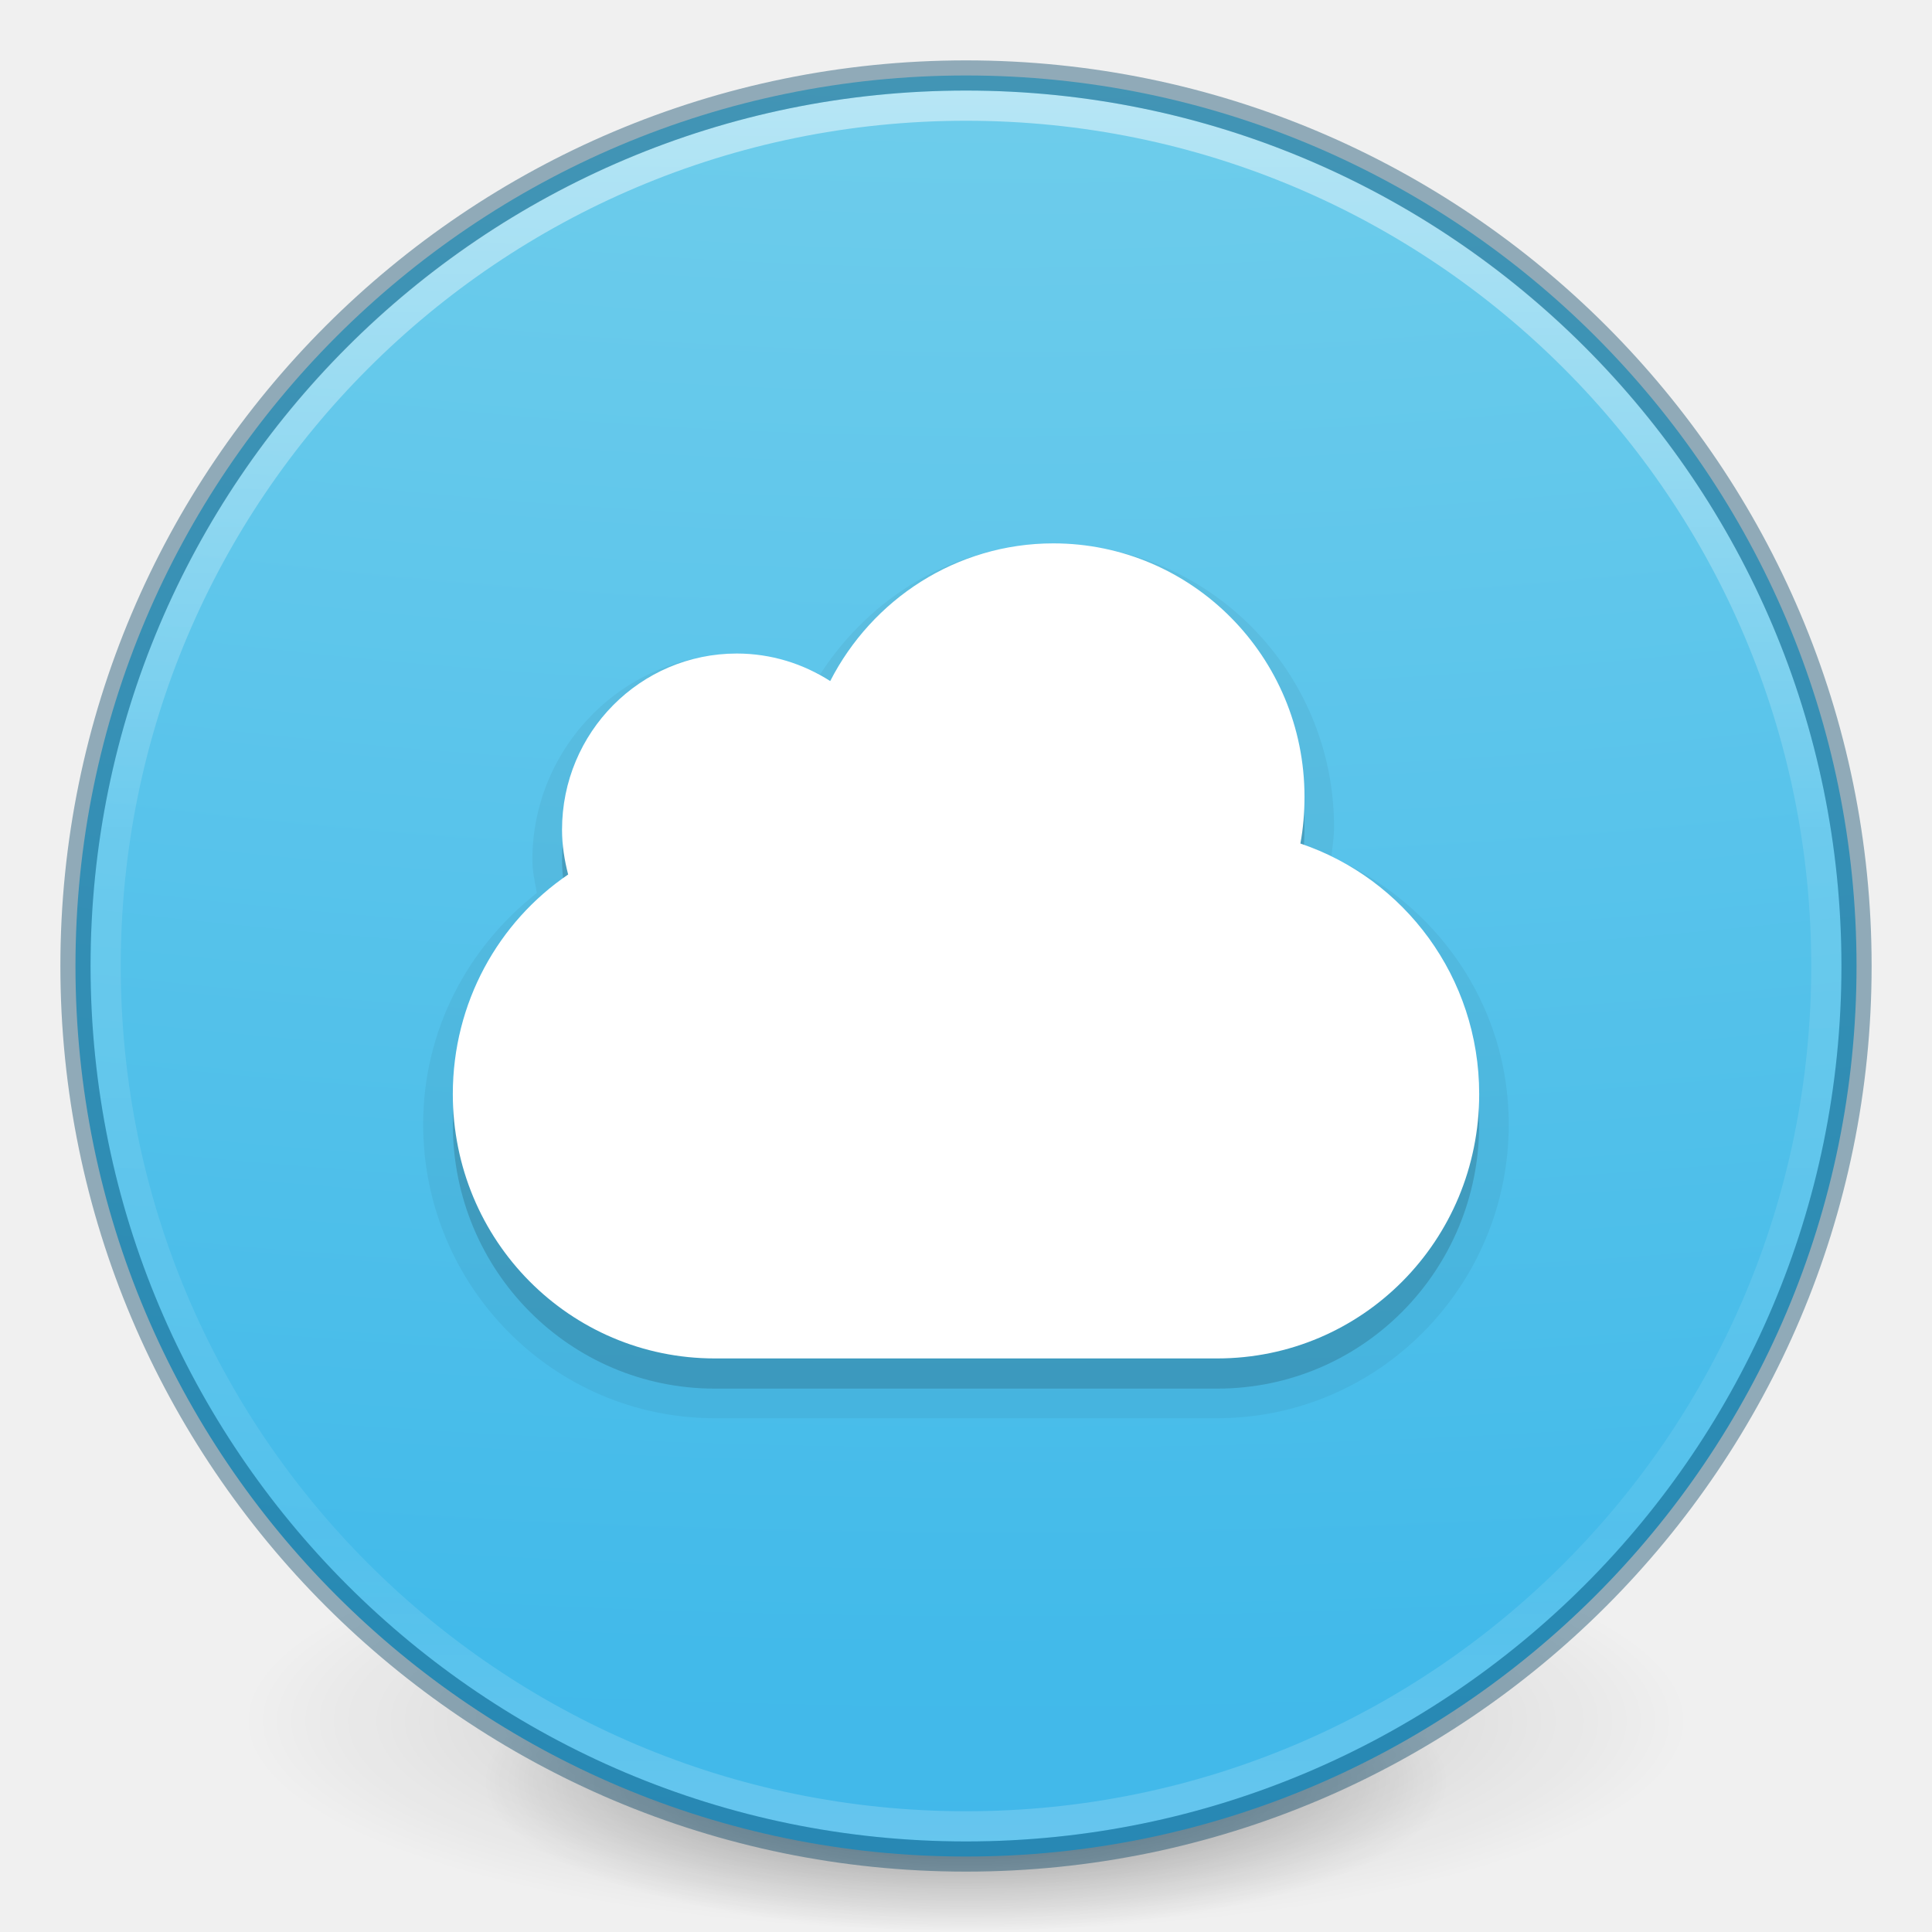
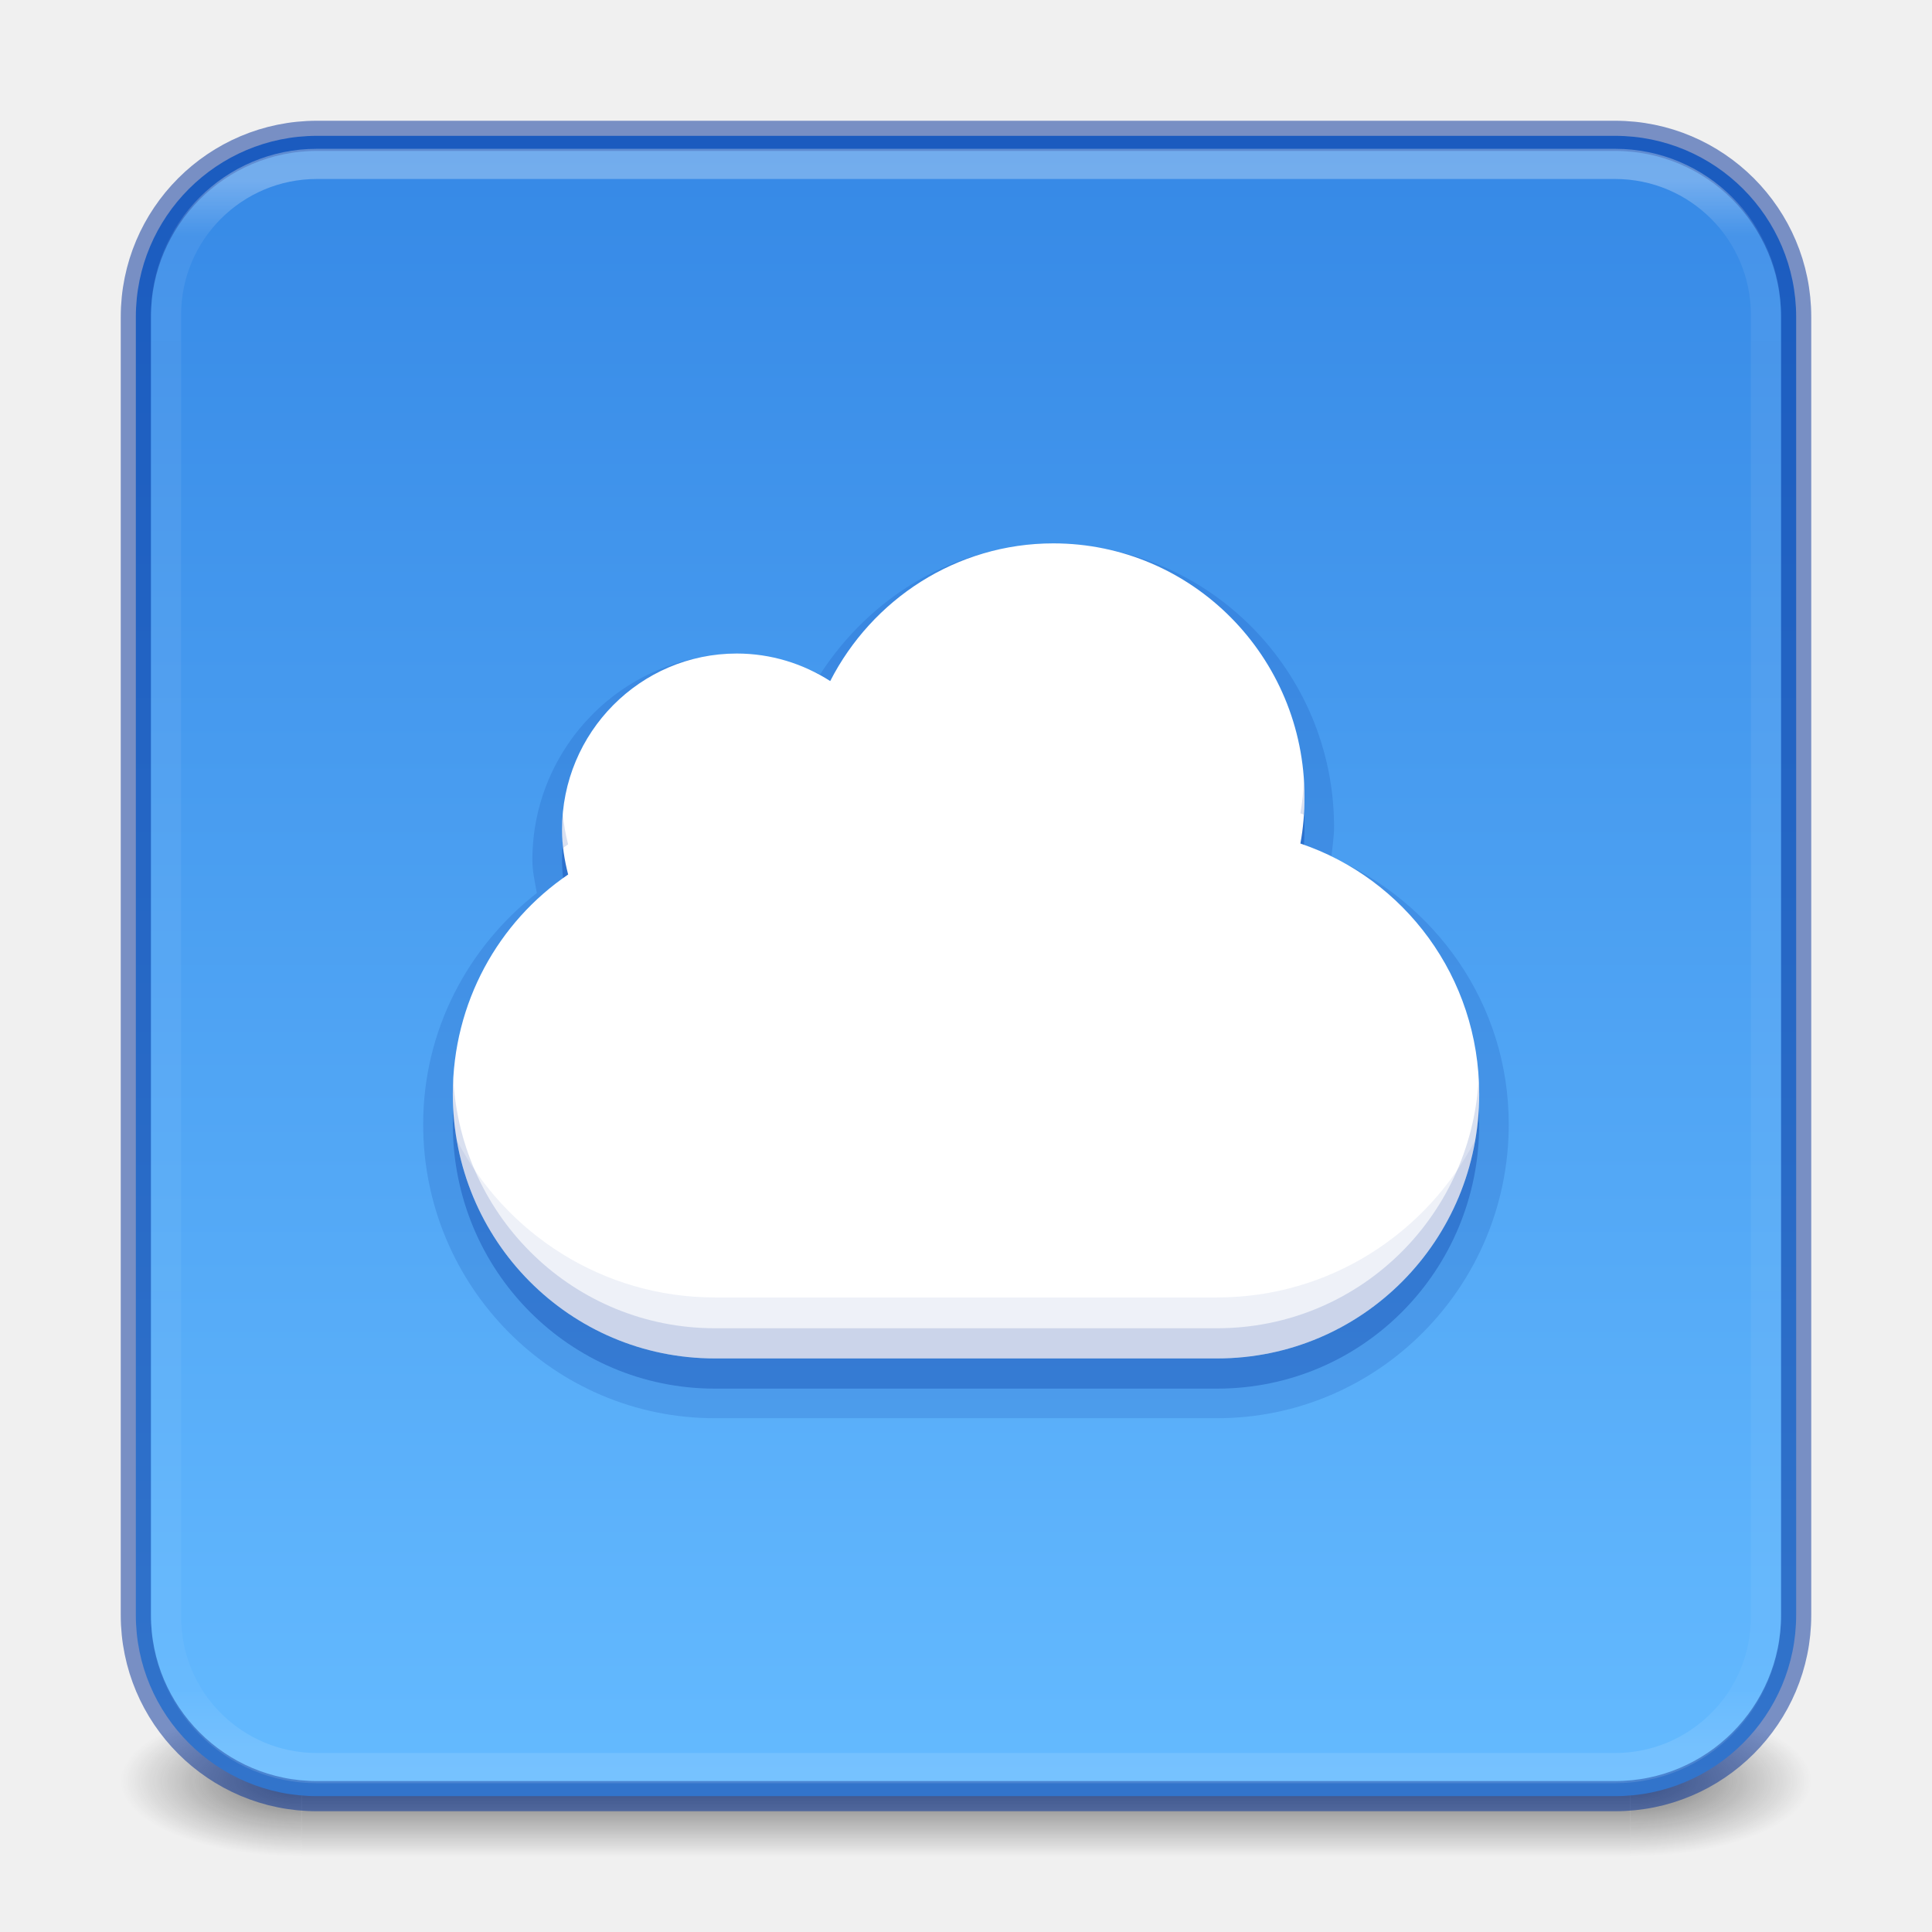
- <svg xmlns="http://www.w3.org/2000/svg" xmlns:xlink="http://www.w3.org/1999/xlink" version="1.1" width="64" height="64" id="svg3489">
-   <defs id="defs3491">
-     <linearGradient id="linearGradient4806">
-       <stop id="stop4808" style="stop-color:#ffffff;stop-opacity:1" offset="0" />
-       <stop id="stop4810" style="stop-color:#ffffff;stop-opacity:0.235" offset="0.424" />
-       <stop id="stop4812" style="stop-color:#ffffff;stop-opacity:0.157" offset="0.821" />
-       <stop id="stop4814" style="stop-color:#ffffff;stop-opacity:0.392" offset="1" />
+ <svg xmlns="http://www.w3.org/2000/svg" xmlns:xlink="http://www.w3.org/1999/xlink" version="1.1" id="svg4332" height="64px" width="64px">
+   <defs id="defs4334">
+     <linearGradient y2="42.092" x2="24" y1="5.909" x1="24" gradientTransform="matrix(1.432432,0,0,1.436283,-2.378375,-2.470783)" gradientUnits="userSpaceOnUse" id="linearGradient3904" xlink:href="#linearGradient4270" />
+     <linearGradient id="linearGradient4270">
+       <stop id="stop4272" style="stop-color:#ffffff;stop-opacity:1" offset="0" />
+       <stop id="stop4274" style="stop-color:#ffffff;stop-opacity:0.235" offset="0.035" />
+       <stop id="stop4276" style="stop-color:#ffffff;stop-opacity:0.157" offset="0.962" />
+       <stop id="stop4278" style="stop-color:#ffffff;stop-opacity:0.392" offset="1" />
    </linearGradient>
-     <linearGradient x1="71.204" y1="15.369" x2="71.204" y2="40.496" id="linearGradient3293" xlink:href="#linearGradient4806" gradientUnits="userSpaceOnUse" gradientTransform="matrix(2.326875,0,0,2.326875,-135.9447,-32.84278)" />
-     <linearGradient id="linearGradient23419">
-       <stop id="stop23421" style="stop-color:#000000;stop-opacity:1" offset="0" />
-       <stop id="stop23423" style="stop-color:#000000;stop-opacity:0" offset="1" />
+     <linearGradient id="linearGradient3688-166-749-654">
+       <stop offset="0" style="stop-color:#181818;stop-opacity:1" id="stop3088" />
+       <stop offset="1" style="stop-color:#181818;stop-opacity:0" id="stop3090" />
    </linearGradient>
-     <linearGradient id="linearGradient2867-449-88-871-390-598-476-591-434-148-57-177-3-8-8-9">
-       <stop id="stop3750-8-9-0" style="stop-color:#90dbec;stop-opacity:1" offset="0" />
-       <stop id="stop3752-3-2-2" style="stop-color:#42baea;stop-opacity:1" offset="0.262" />
-       <stop id="stop3754-7-2-2" style="stop-color:#3689e6;stop-opacity:1" offset="0.705" />
-       <stop id="stop3756-9-3-05" style="stop-color:#2b63a0;stop-opacity:1" offset="1" />
+     <linearGradient id="linearGradient3702-501-757-795">
+       <stop offset="0" style="stop-color:#181818;stop-opacity:0" id="stop3100" />
+       <stop offset="0.5" style="stop-color:#181818;stop-opacity:1" id="stop3102" />
+       <stop offset="1" style="stop-color:#181818;stop-opacity:0" id="stop3104" />
    </linearGradient>
-     <radialGradient xlink:href="#linearGradient23419" id="radialGradient3300-9" gradientUnits="userSpaceOnUse" gradientTransform="matrix(0.3823536,7.5555777e-8,-1.8372241e-8,0.1115198,-5.925427,36.33585)" cx="99.189" cy="185.297" fx="99.189" fy="185.297" r="62.769" />
-     <radialGradient xlink:href="#linearGradient23419" id="radialGradient4192" gradientUnits="userSpaceOnUse" gradientTransform="matrix(0.2549024,5.3967361e-8,-1.2248161e-8,0.07965545,6.716382,44.24067)" cx="99.189" cy="185.297" fx="99.189" fy="185.297" r="62.769" />
-     <radialGradient gradientTransform="matrix(0,26.58509,-52.37389,0,554.6884,-221.3053)" gradientUnits="userSpaceOnUse" xlink:href="#linearGradient2867-449-88-871-390-598-476-591-434-148-57-177-3-8-8-9" id="radialGradient5521-1" fy="9.957" fx="6.93" r="12.672" cy="9.957" cx="7.461" />
+     <radialGradient cx="4.993" cy="43.5" r="2.5" fx="4.993" fy="43.5" id="radialGradient3337-2-2" xlink:href="#linearGradient3688-166-749-654" gradientUnits="userSpaceOnUse" gradientTransform="matrix(2.404541,0,0,1,41.98575,15.5)" />
+     <radialGradient cx="4.993" cy="43.5" r="2.5" fx="4.993" fy="43.5" id="radialGradient3339-1-4" xlink:href="#linearGradient3688-166-749-654" gradientUnits="userSpaceOnUse" gradientTransform="matrix(2.404541,0,0,1,-22.01424,-102.5)" />
+     <linearGradient x1="25.058" y1="47.028" x2="25.058" y2="39.999" id="linearGradient6394" xlink:href="#linearGradient3702-501-757-795" gradientUnits="userSpaceOnUse" gradientTransform="matrix(1.571429,0,0,0.7142857,-5.714285,27.92857)" />
+     <linearGradient xlink:href="#linearGradient909-3" id="linearGradient899" x1="31.781" y1="4.927" x2="31.781" y2="59.148" gradientUnits="userSpaceOnUse" gradientTransform="translate(0,-64)" />
+     <linearGradient id="linearGradient909-3">
+       <stop id="stop901-6" style="stop-color:#64baff;stop-opacity:1" offset="0" />
+       <stop id="stop907-7" style="stop-color:#3689e6;stop-opacity:1" offset="1" />
+     </linearGradient>
  </defs>
-   <g transform="translate(1.55e-6,-0.00183192)" id="g4198">
-     <path d="m 56,57.002 a 24,6.999 0 1 1 -48,0 24,6.999 0 1 1 48,0 z" id="path3818-0" style="opacity:0.2;fill:url(#radialGradient3300-9);fill-opacity:1;stroke:none" />
-     <path style="opacity:0.4;fill:url(#radialGradient4192);fill-opacity:1;stroke:none" id="path4190" d="m 48,59.002 a 16,4.999 0 1 1 -32,0 16,4.999 0 1 1 32,0 z" />
+   <g id="g866">
+     <rect style="opacity:0.6;fill:url(#radialGradient3337-2-2);fill-opacity:1;stroke:none;stroke-width:1.062" id="rect2801-5-5-7-9" y="56.5" x="54" height="5" width="6" />
+     <rect style="opacity:0.6;fill:url(#radialGradient3339-1-4);fill-opacity:1;stroke:none;stroke-width:1.062" id="rect3696-3-0-3-7" transform="scale(-1)" y="-61.5" x="-10" height="5" width="6" />
+     <rect style="opacity:0.6;fill:url(#linearGradient6394);fill-opacity:1;stroke:none;stroke-width:1.062" id="rect3700-5-6-8-4" y="56.5" x="10" height="5" width="44" />
  </g>
-   <path style="color:#000000;clip-rule:nonzero;display:inline;overflow:visible;visibility:visible;opacity:1;isolation:auto;mix-blend-mode:normal;color-interpolation:sRGB;color-interpolation-filters:linearRGB;solid-color:#000000;solid-opacity:1;fill:url(#radialGradient5521-1);fill-opacity:1;fill-rule:nonzero;stroke:none;stroke-width:1;stroke-linecap:butt;stroke-linejoin:miter;stroke-miterlimit:4;stroke-dasharray:none;stroke-dashoffset:0;stroke-opacity:1;marker:none;color-rendering:auto;image-rendering:auto;shape-rendering:auto;text-rendering:auto;enable-background:accumulate" id="path2555" d="m 32,2.5 c -16.277,0 -29.5,13.223 -29.5,29.5 0,16.277 13.223,29.5 29.5,29.5 16.277,0 29.5,-13.223 29.5,-29.5 0,-16.277 -13.223,-29.5 -29.5,-29.5 z" />
-   <path d="m 60.5,32 c 0,15.74 -12.76,28.5 -28.5,28.5 -15.74,0 -28.5,-12.76 -28.5,-28.5 0,-15.74 12.76,-28.5 28.5,-28.5 15.74,0 28.5,12.76 28.5,28.5 z" id="path3019" style="opacity:0.5;color:#000000;fill:none;stroke:url(#linearGradient3293);stroke-width:1;stroke-linecap:round;stroke-linejoin:round;stroke-miterlimit:4;stroke-opacity:1;stroke-dasharray:none;stroke-dashoffset:0;marker:none;visibility:visible;display:inline;overflow:visible;enable-background:accumulate" />
-   <path d="m 32,2.5 c -16.277,0 -29.5,13.223 -29.5,29.5 0,16.277 13.223,29.5 29.5,29.5 16.277,0 29.5,-13.223 29.5,-29.5 C 61.5,15.723 48.277,2.5 32,2.5 z" id="path2555-7-1" style="opacity:0.4;color:#000000;fill:#000000;fill-opacity:0;fill-rule:nonzero;stroke:#004264;stroke-width:1;stroke-linecap:round;stroke-linejoin:round;stroke-miterlimit:4;stroke-opacity:1;stroke-dasharray:none;stroke-dashoffset:0;marker:none;visibility:visible;display:inline;overflow:visible;enable-background:accumulate;clip-rule:nonzero;isolation:auto;mix-blend-mode:normal;color-interpolation:sRGB;color-interpolation-filters:linearRGB;solid-color:#000000;solid-opacity:1;filter-blend-mode:normal;filter-gaussianBlur-deviation:0;color-rendering:auto;image-rendering:auto;shape-rendering:auto;text-rendering:auto" />
-   <path d="m 34.895,18.02 c -3.261,0 -6.068,1.755 -7.727,4.318 -0.852,-0.391 -1.767,-0.67 -2.764,-0.67 -3.731,0 -6.768,3.069 -6.768,6.818 0,0.39 0.085,0.737 0.148,1.096 -2.275,1.783 -3.766,4.537 -3.766,7.662 0,5.373 4.322,9.736 9.662,9.736 l 16.637,0 c 5.34,0 9.662,-4.363 9.662,-9.736 0,-4.002 -2.442,-7.36 -5.875,-8.855 0.034,-0.331 0.088,-0.66 0.088,-0.996 0,-5.16 -4.169,-9.373 -9.299,-9.373 z" id="path4298" style="color:#000000;clip-rule:nonzero;display:inline;overflow:visible;visibility:visible;opacity:0.05;isolation:auto;mix-blend-mode:normal;color-interpolation:sRGB;color-interpolation-filters:linearRGB;solid-color:#000000;solid-opacity:1;fill:#000000;fill-opacity:1;fill-rule:nonzero;stroke:none;stroke-width:1;stroke-linecap:butt;stroke-linejoin:miter;stroke-miterlimit:4;stroke-dasharray:none;stroke-dashoffset:0;stroke-opacity:1;marker:none;color-rendering:auto;image-rendering:auto;shape-rendering:auto;text-rendering:auto;enable-background:accumulate" />
-   <path d="m 34.894,19 c -3.221,0 -6.01,1.86 -7.392,4.561 -0.896,-0.574 -1.957,-0.912 -3.097,-0.912 -3.196,0 -5.787,2.614 -5.787,5.838 0,0.513 0.08,1.009 0.203,1.482 C 16.512,31.539 15,34.211 15,37.243 15,42.094 18.872,46 23.681,46 l 16.638,0 C 45.128,46 49,42.094 49,37.243 49,33.369 46.521,30.103 43.077,28.943 43.171,28.439 43.213,27.923 43.213,27.392 43.213,22.757 39.488,19 34.894,19 Z" id="rect4519-3" style="color:#000000;display:inline;overflow:visible;visibility:visible;fill:#000000;fill-opacity:1;fill-rule:nonzero;stroke:none;stroke-width:1;stroke-linecap:butt;stroke-linejoin:miter;stroke-miterlimit:4;stroke-dasharray:none;stroke-dashoffset:0;stroke-opacity:1;marker:none;enable-background:accumulate;clip-rule:nonzero;opacity:0.15;isolation:auto;mix-blend-mode:normal;color-interpolation:sRGB;color-interpolation-filters:linearRGB;solid-color:#000000;solid-opacity:1;filter-blend-mode:normal;filter-gaussianBlur-deviation:0;color-rendering:auto;image-rendering:auto;shape-rendering:auto;text-rendering:auto" />
-   <path d="m 34.894,18 c -3.221,0 -6.01,1.86 -7.392,4.561 -0.896,-0.574 -1.957,-0.912 -3.097,-0.912 -3.196,0 -5.787,2.614 -5.787,5.838 0,0.513 0.08,1.009 0.203,1.482 C 16.512,30.539 15,33.211 15,36.243 15,41.094 18.872,45 23.681,45 l 16.638,0 C 45.128,45 49,41.094 49,36.243 49,32.369 46.521,29.103 43.077,27.943 43.171,27.439 43.213,26.923 43.213,26.392 43.213,21.757 39.488,18 34.894,18 Z" id="rect4519" style="color:#000000;display:inline;overflow:visible;visibility:visible;fill:#ffffff;fill-opacity:1;fill-rule:nonzero;stroke:none;stroke-width:1;stroke-linecap:butt;stroke-linejoin:miter;stroke-miterlimit:4;stroke-dasharray:none;stroke-dashoffset:0;stroke-opacity:1;marker:none;enable-background:accumulate" />
+   <rect width="55" height="55" rx="6" ry="6" x="4.5" y="-59.5" id="rect5505-21-3-8-5-2-9" style="color:#000000;display:inline;overflow:visible;visibility:visible;fill:url(#linearGradient899);fill-opacity:1;fill-rule:nonzero;stroke:#002e99;stroke-width:1;stroke-opacity:0.5;marker:none;enable-background:accumulate" transform="scale(1,-1)" />
+   <rect style="opacity:0.3;fill:none;stroke:url(#linearGradient3904);stroke-width:1;stroke-linecap:round;stroke-linejoin:round;stroke-miterlimit:4;stroke-dasharray:none;stroke-dashoffset:0;stroke-opacity:1" id="rect6741" y="5.429" x="5.5" ry="5" rx="5" height="53.142" width="53" />
+   <path d="m 34.895,18.02 c -3.261,0 -6.068,1.755 -7.727,4.318 -0.852,-0.391 -1.767,-0.67 -2.764,-0.67 -3.731,0 -6.768,3.069 -6.768,6.818 0,0.39 0.085,0.737 0.148,1.096 -2.275,1.783 -3.766,4.537 -3.766,7.662 0,5.373 4.322,9.736 9.662,9.736 h 16.637 c 5.34,0 9.662,-4.363 9.662,-9.736 0,-4.002 -2.442,-7.36 -5.875,-8.855 0.034,-0.331 0.088,-0.66 0.088,-0.996 0,-5.16 -4.169,-9.373 -9.299,-9.373 z" id="path4298" style="color:#000000;clip-rule:nonzero;display:inline;overflow:visible;visibility:visible;opacity:0.15;isolation:auto;mix-blend-mode:normal;color-interpolation:sRGB;color-interpolation-filters:linearRGB;solid-color:#000000;solid-opacity:1;fill:#002e99;fill-opacity:1;fill-rule:nonzero;stroke:none;stroke-width:1;stroke-linecap:butt;stroke-linejoin:miter;stroke-miterlimit:4;stroke-dasharray:none;stroke-dashoffset:0;stroke-opacity:1;marker:none;color-rendering:auto;image-rendering:auto;shape-rendering:auto;text-rendering:auto;enable-background:accumulate" />
+   <path d="m 34.894,19 c -3.221,0 -6.01,1.86 -7.392,4.561 -0.896,-0.574 -1.957,-0.912 -3.097,-0.912 -3.196,0 -5.787,2.614 -5.787,5.838 0,0.513 0.08,1.009 0.203,1.482 C 16.512,31.539 15,34.211 15,37.243 15,42.094 18.872,46 23.681,46 H 40.319 C 45.128,46 49,42.094 49,37.243 49,33.369 46.521,30.103 43.077,28.943 43.171,28.439 43.213,27.923 43.213,27.392 43.213,22.757 39.488,19 34.894,19 Z" id="rect4519-3" style="color:#000000;clip-rule:nonzero;display:inline;overflow:visible;visibility:visible;opacity:0.3;isolation:auto;mix-blend-mode:normal;color-interpolation:sRGB;color-interpolation-filters:linearRGB;solid-color:#000000;solid-opacity:1;fill:#002e99;fill-opacity:1;fill-rule:nonzero;stroke:none;stroke-width:1;stroke-linecap:butt;stroke-linejoin:miter;stroke-miterlimit:4;stroke-dasharray:none;stroke-dashoffset:0;stroke-opacity:1;marker:none;color-rendering:auto;image-rendering:auto;shape-rendering:auto;text-rendering:auto;enable-background:accumulate" />
+   <path d="m 34.894,18 c -3.221,0 -6.01,1.86 -7.392,4.561 -0.896,-0.574 -1.957,-0.912 -3.097,-0.912 -3.196,0 -5.787,2.614 -5.787,5.838 0,0.513 0.08,1.009 0.203,1.482 C 16.512,30.539 15,33.211 15,36.243 15,41.094 18.872,45 23.681,45 H 40.319 C 45.128,45 49,41.094 49,36.243 49,32.369 46.521,29.103 43.077,27.943 43.171,27.439 43.213,26.923 43.213,26.392 43.213,21.757 39.488,18 34.894,18 Z" id="rect4519" style="color:#000000;display:inline;overflow:visible;visibility:visible;fill:#ffffff;fill-opacity:1;fill-rule:nonzero;stroke:none;stroke-width:1;stroke-linecap:butt;stroke-linejoin:miter;stroke-miterlimit:4;stroke-dasharray:none;stroke-dashoffset:0;stroke-opacity:1;marker:none;enable-background:accumulate" />
+   <path id="rect4519-9" style="color:#000000;display:inline;overflow:visible;visibility:visible;fill:#002e99;fill-opacity:1;fill-rule:nonzero;stroke:none;stroke-width:1;stroke-linecap:butt;stroke-linejoin:miter;stroke-miterlimit:4;stroke-dasharray:none;stroke-dashoffset:0;stroke-opacity:1;marker:none;enable-background:accumulate;font-variation-settings:normal;opacity:0.07;vector-effect:none;-inkscape-stroke:none;stop-color:#000000;stop-opacity:1" d="M 15.135 37.775 C 15.85 41.89 19.391 45 23.682 45 L 40.318 45 C 44.609 45 48.15 41.89 48.865 37.775 C 47.247 40.868 44.032 42.98 40.318 42.98 L 23.682 42.98 C 19.968 42.98 16.753 40.868 15.135 37.775 z " />
+   <path id="rect4519-1" style="color:#000000;display:inline;overflow:visible;visibility:visible;fill:#002e99;fill-opacity:1;fill-rule:nonzero;stroke:none;stroke-width:1;stroke-linecap:butt;stroke-linejoin:miter;stroke-miterlimit:4;stroke-dasharray:none;stroke-dashoffset:0;stroke-opacity:1;marker:none;enable-background:accumulate;font-variation-settings:normal;opacity:0.15;vector-effect:none;-inkscape-stroke:none;stop-color:#000000;stop-opacity:1" d="M 43.193 25.854 C 43.175 26.223 43.142 26.588 43.076 26.943 C 43.114 26.956 43.15 26.973 43.188 26.986 C 43.2 26.79 43.213 26.593 43.213 26.393 C 43.213 26.211 43.205 26.032 43.193 25.854 z M 18.643 26.973 C 18.628 27.142 18.617 27.313 18.617 27.486 C 18.617 27.69 18.631 27.89 18.654 28.088 C 18.71 28.048 18.764 28.007 18.82 27.969 C 18.737 27.647 18.675 27.313 18.643 26.973 z M 15.016 35.746 C 15.007 35.911 15 36.077 15 36.244 C 15 41.095 18.872 45 23.682 45 L 40.318 45 C 45.128 45 49 41.095 49 36.244 C 49 36.091 48.988 35.939 48.98 35.787 C 48.704 40.383 44.946 44 40.318 44 L 23.682 44 C 19.04 44 15.272 40.361 15.016 35.746 z " />
</svg>
